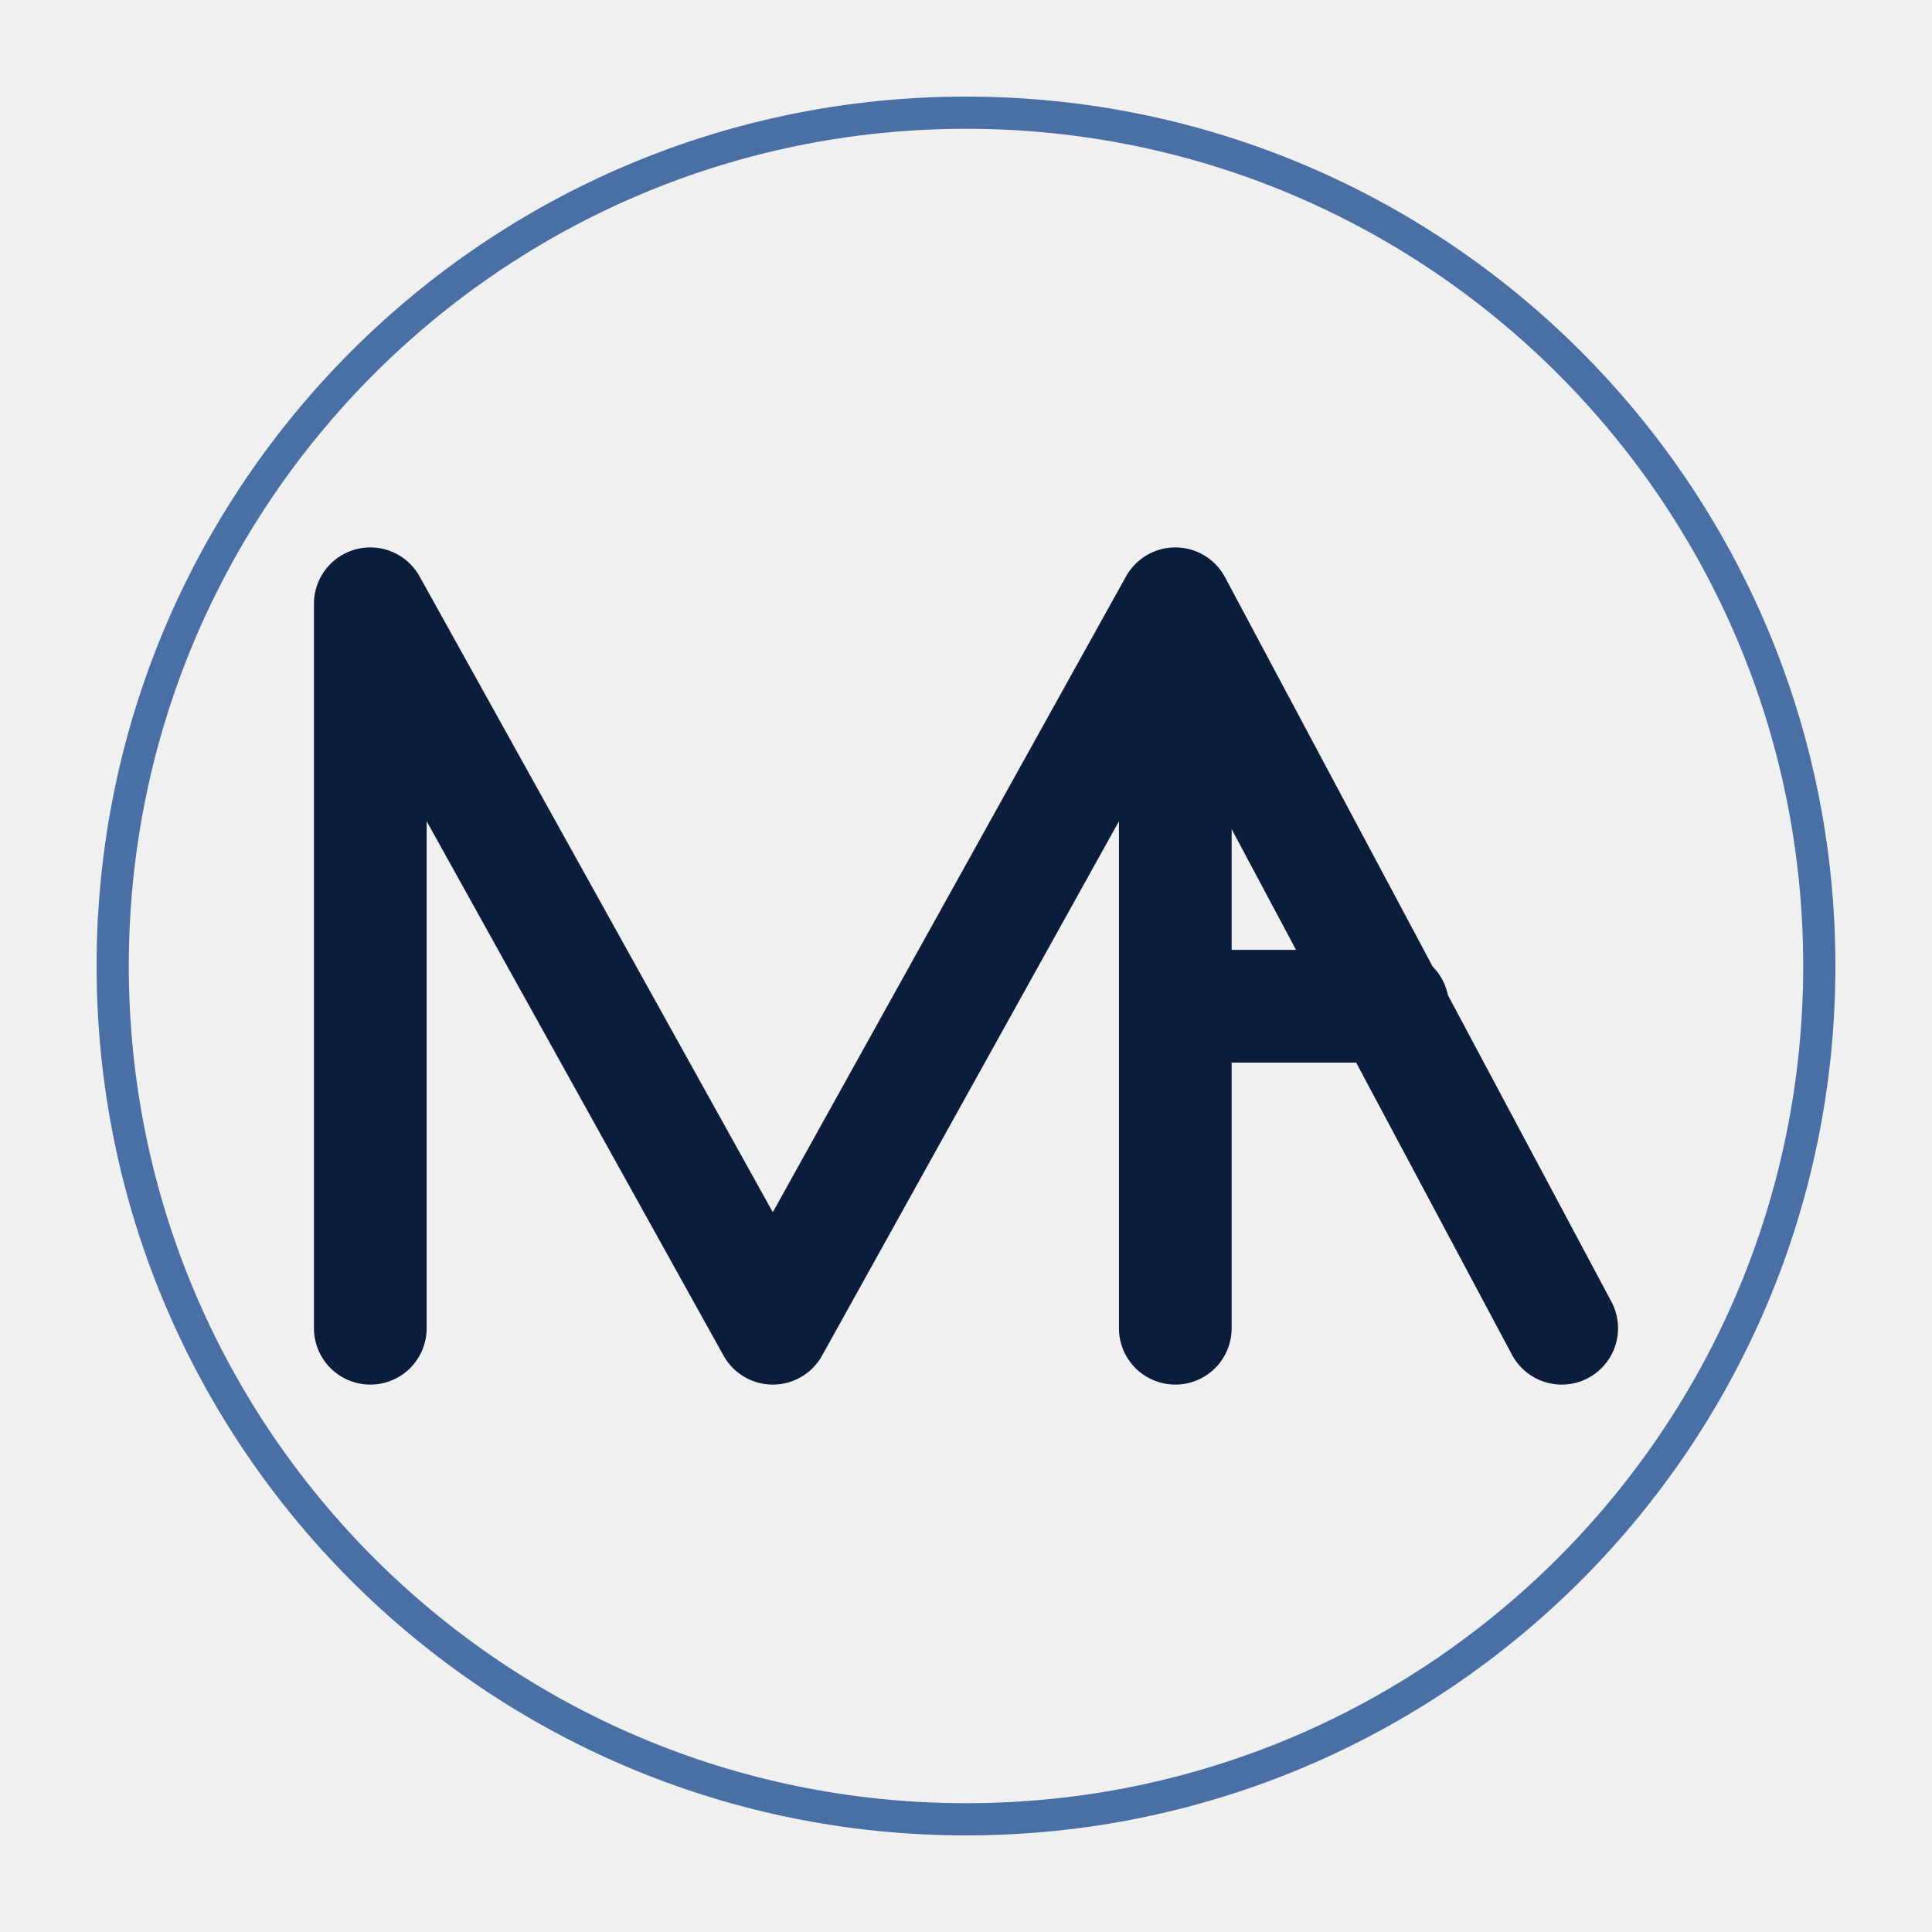
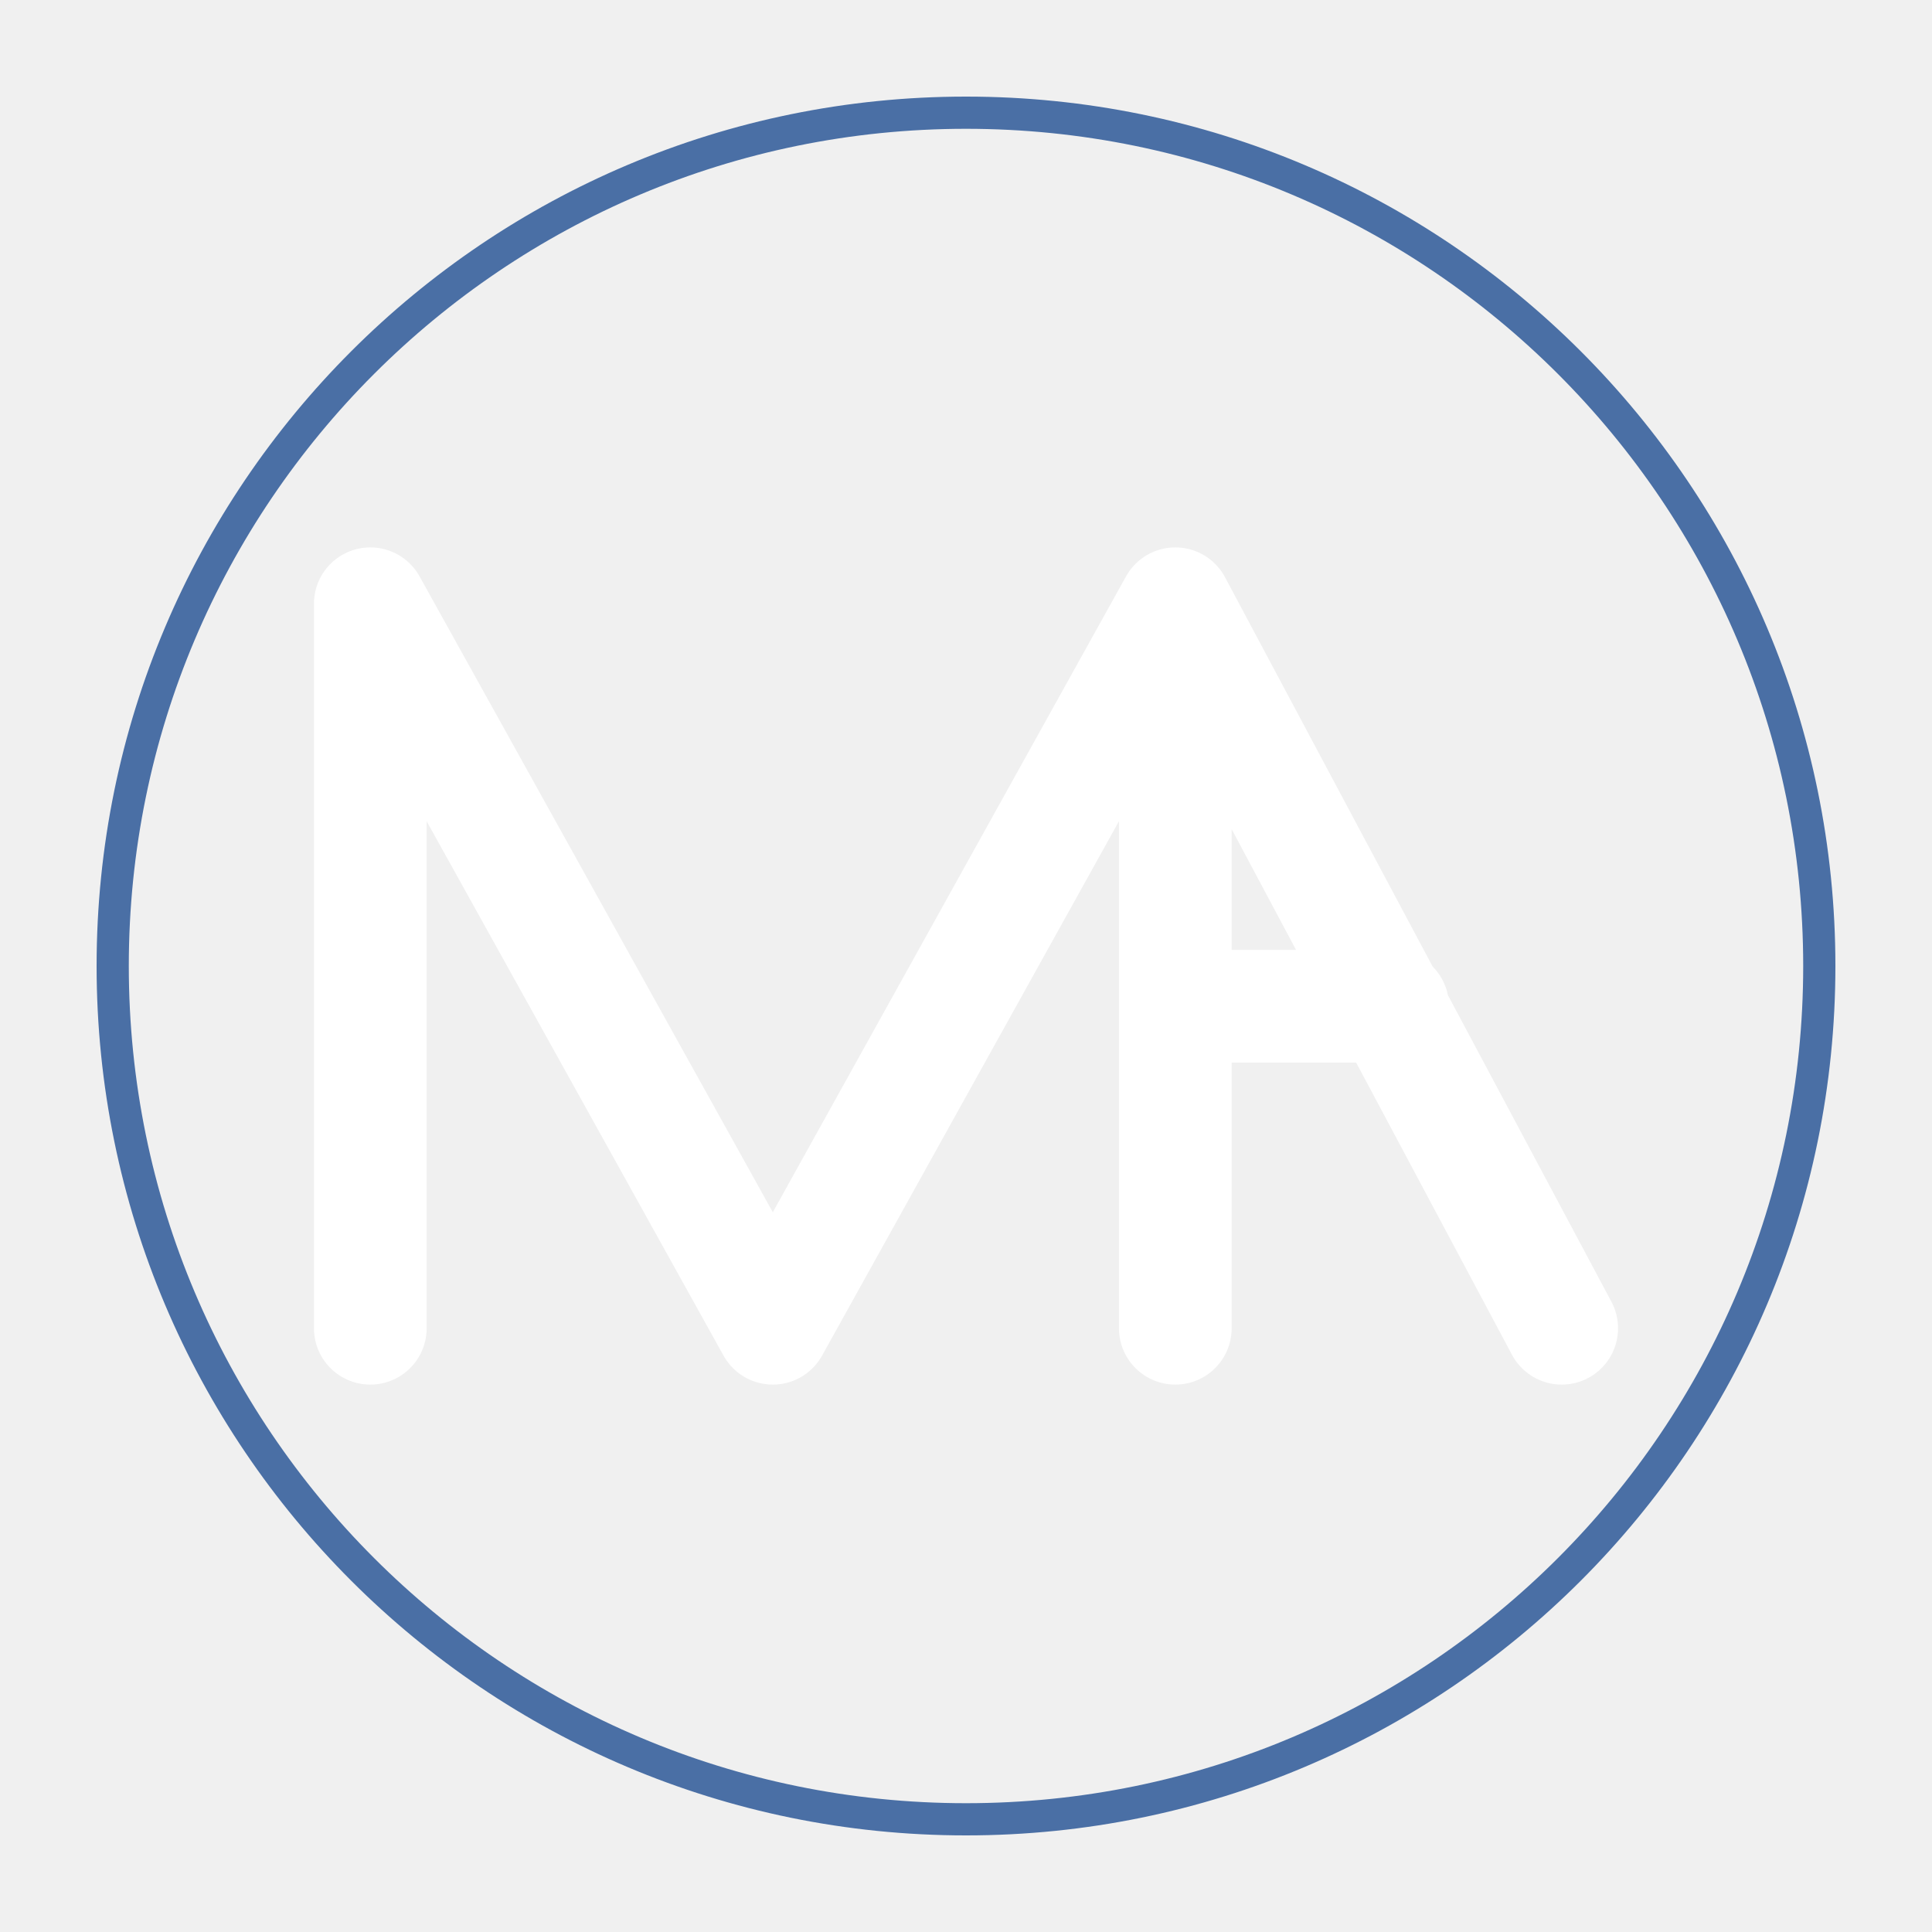
<svg xmlns="http://www.w3.org/2000/svg" viewBox="0 0 240 240" width="240" height="240">
  <circle cx="120" cy="120" r="106" fill="none" stroke="#4A6FA5" stroke-width="4" />
-   <path d="M46,165 L46,75 L96,165 L146,75 L146,165        M146,75 L194,165        M146,125 L173,125" fill="none" stroke="#0B1D3A" stroke-width="14" stroke-linecap="round" stroke-linejoin="round" />
+   <path d="M46,165 L46,75 L96,165 L146,75 L146,165        M146,75 L194,165        M146,125 L173,125" fill="none" stroke="#FFFFFF" stroke-width="14" stroke-linecap="round" stroke-linejoin="round" />
</svg>
